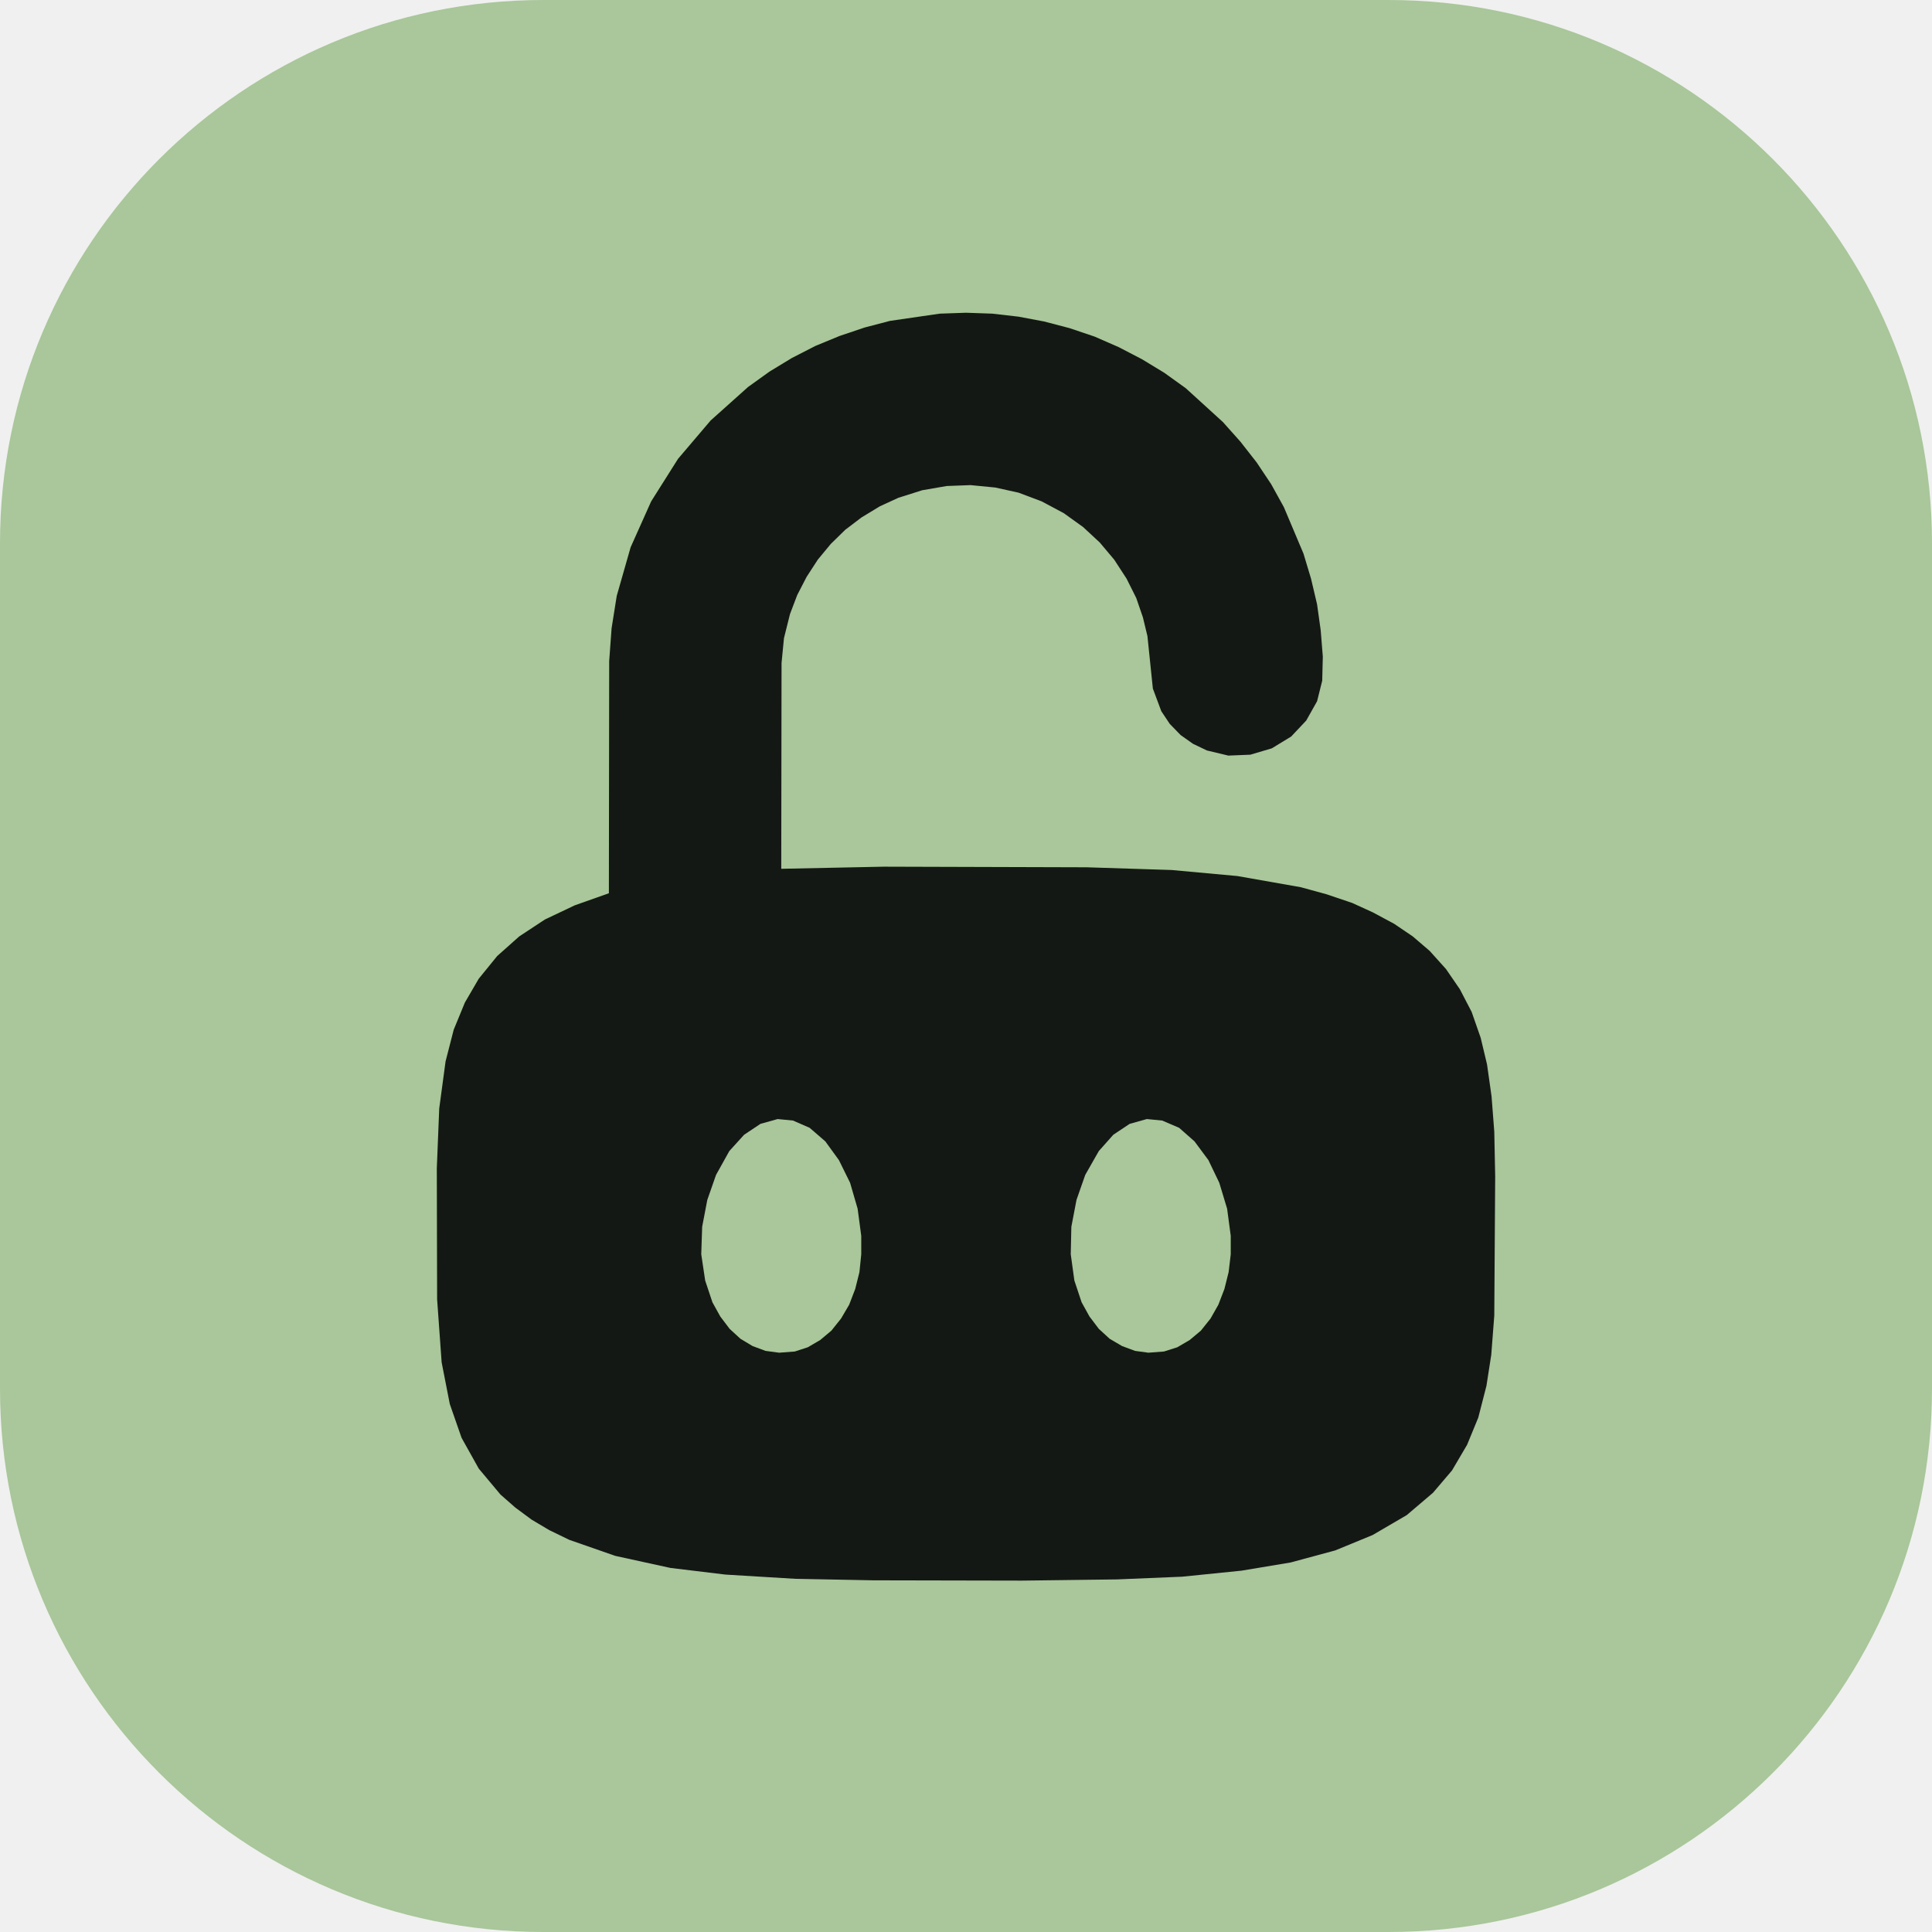
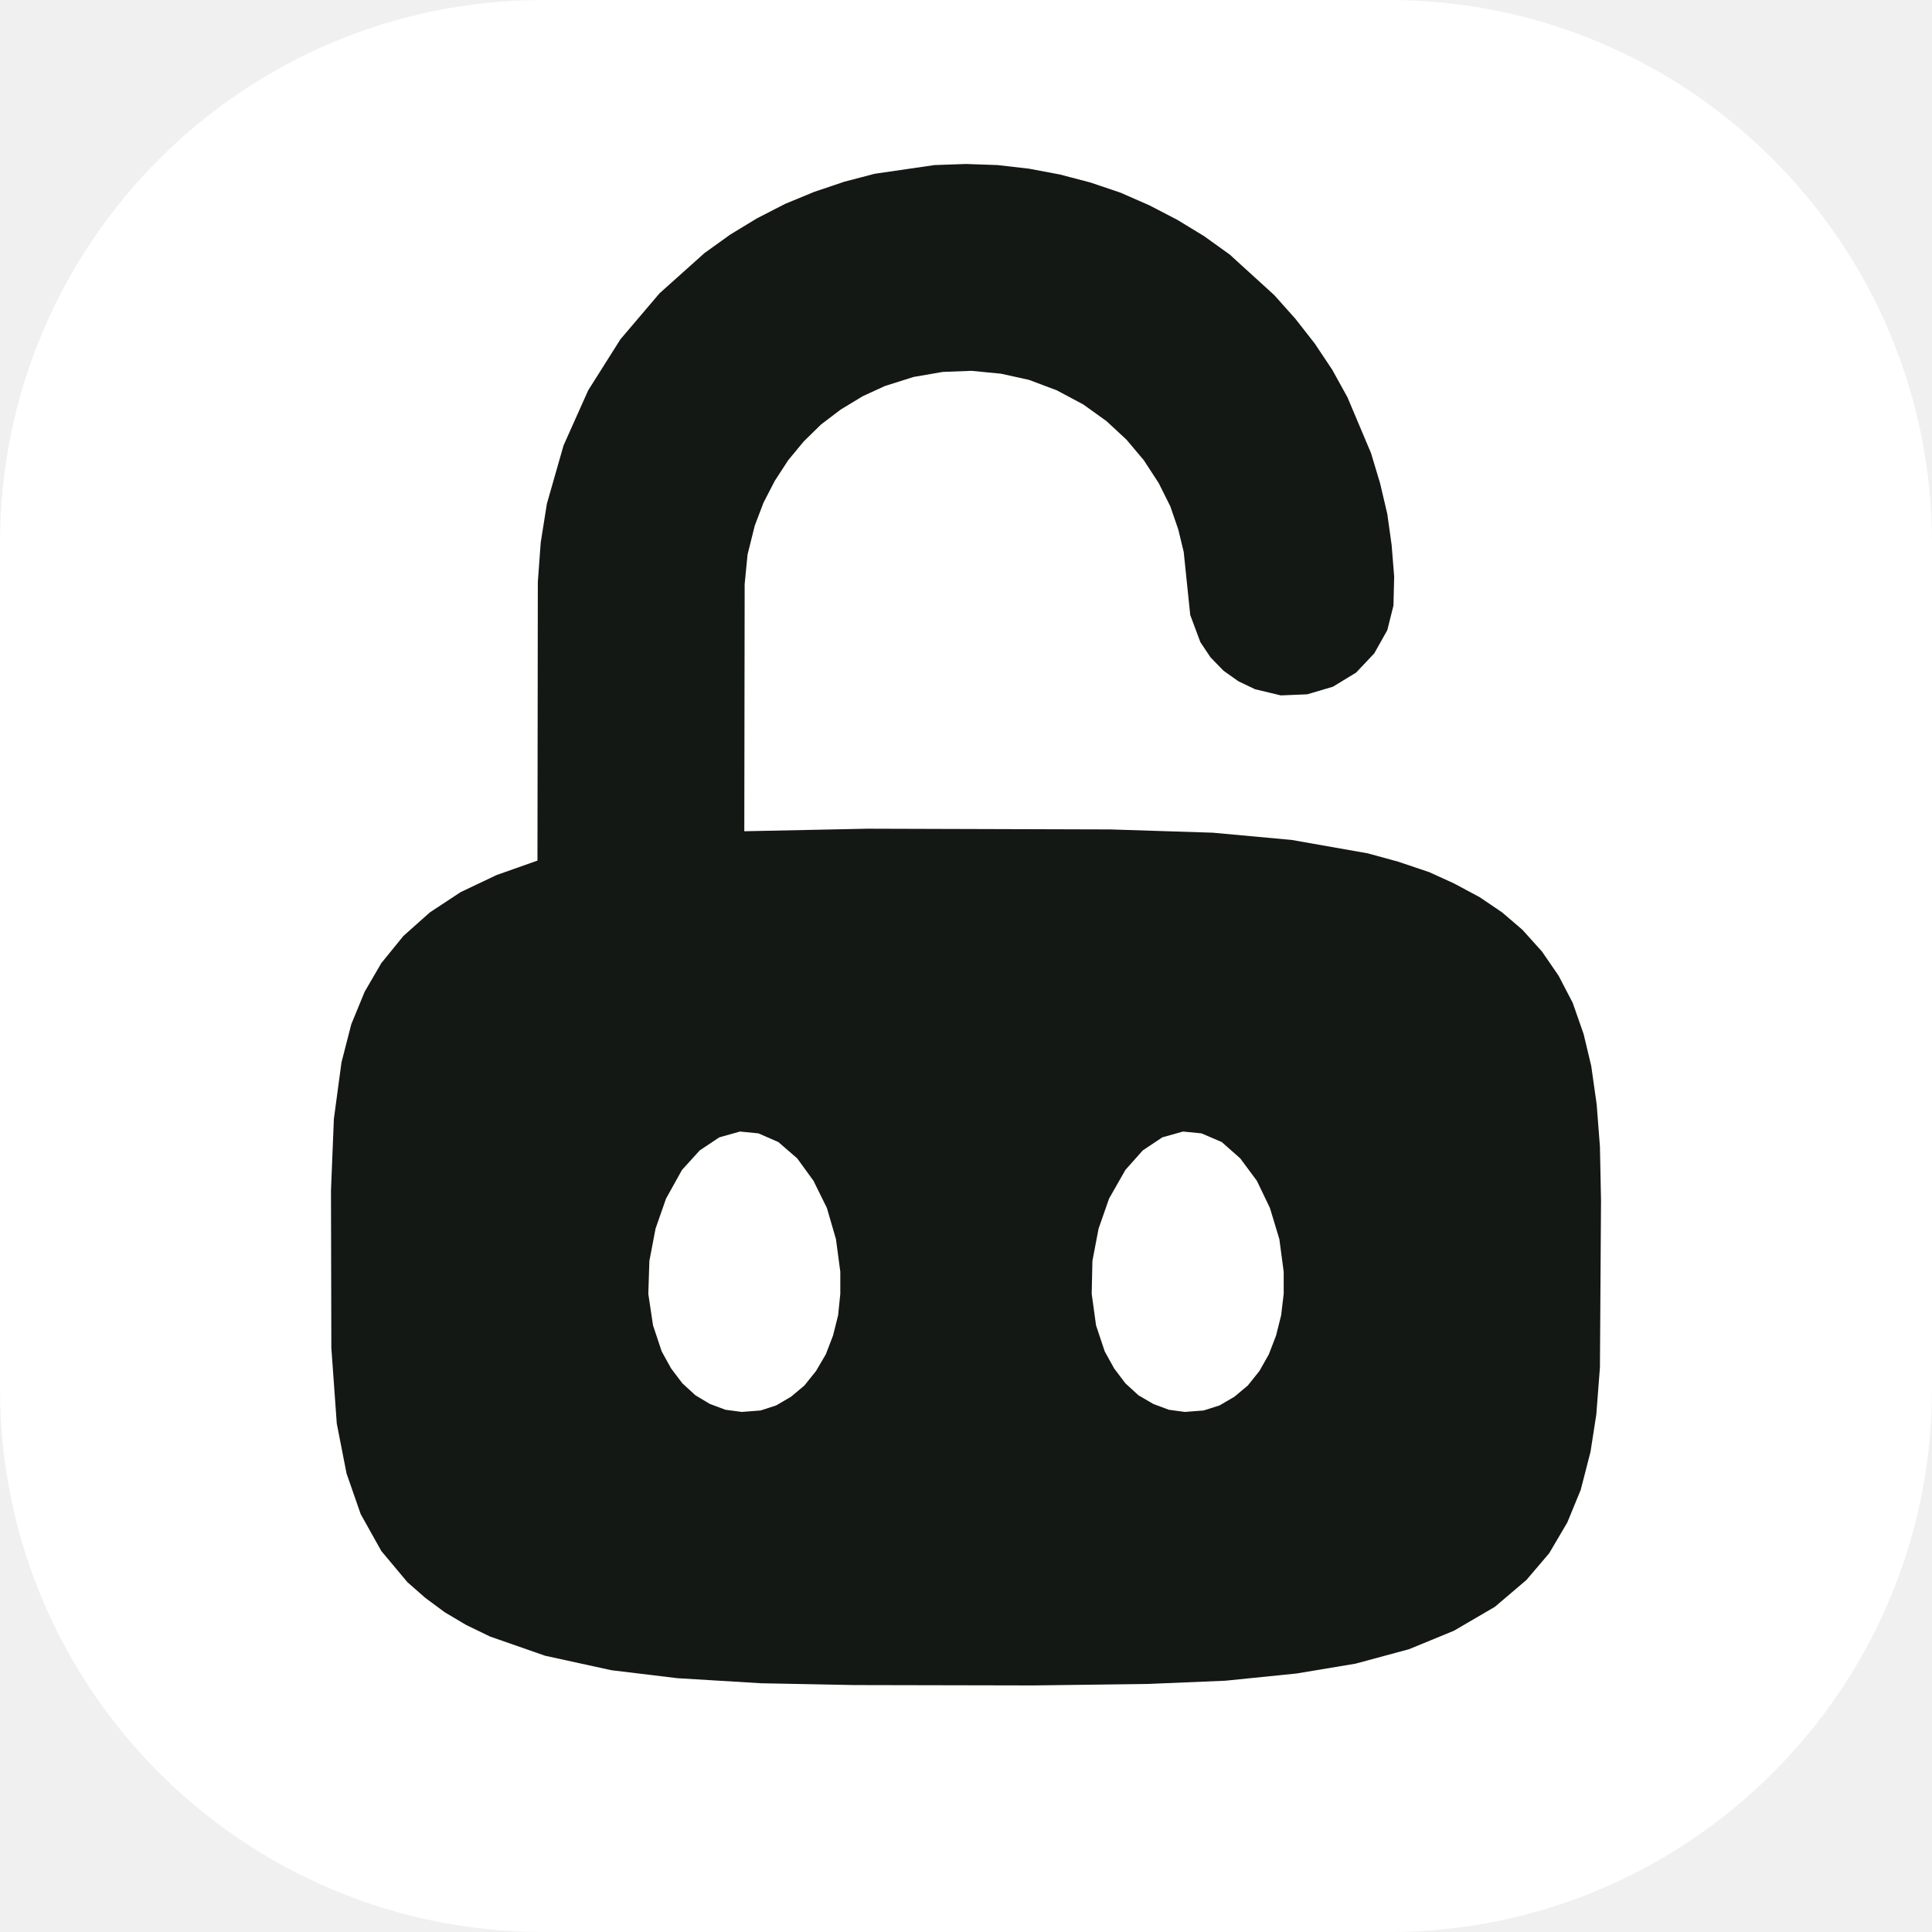
<svg xmlns="http://www.w3.org/2000/svg" viewBox="0 0 64 64">
-   <rect width="64" height="64" rx="18" fill="#a9c79a" />
-   <path fill="#141814" fill-rule="evenodd" d="M43.82 21.75L43.75 20.88L43.63 20.02L43.43 19.17L43.18 18.34L42.53 16.8L42.11 16.04L41.63 15.32L41.09 14.63L40.51 13.98L39.28 12.86L38.57 12.35L37.83 11.9L37.06 11.5L36.26 11.15L35.43 10.87L34.59 10.65L33.74 10.49L32.87 10.39L32 10.36L31.13 10.39L29.48 10.63L28.64 10.85L27.81 11.13L27.01 11.46L26.23 11.86L25.49 12.31L24.78 12.82L23.54 13.93L22.46 15.2L21.57 16.61L20.89 18.13L20.43 19.74L20.26 20.81L20.18 21.9L20.17 29.59L19.04 29.99L18.05 30.46L17.2 31.02L16.47 31.67L15.86 32.42L15.4 33.21L15.03 34.11L14.76 35.16L14.55 36.72L14.47 38.7L14.48 43.04L14.63 45.13L14.9 46.51L15.29 47.63L15.86 48.65L16.58 49.51L17.07 49.94L17.61 50.34L18.2 50.69L18.86 51.01L20.38 51.54L22.21 51.94L24.03 52.16L26.34 52.3L28.92 52.35L33.85 52.36L37 52.32L39.16 52.23L41.13 52.03L42.75 51.76L44.23 51.36L45.47 50.85L46.6 50.19L47.47 49.45L48.1 48.71L48.6 47.86L48.97 46.96L49.24 45.91L49.4 44.88L49.5 43.58L49.53 38.97L49.5 37.49L49.41 36.32L49.26 35.26L49.05 34.38L48.75 33.52L48.36 32.77L47.9 32.1L47.36 31.5L46.8 31.02L46.18 30.6L45.47 30.22L44.79 29.91L43.93 29.62L43.09 29.39L40.99 29.02L38.81 28.82L35.99 28.73L29.28 28.71L25.88 28.78L25.89 21.96L25.97 21.14L26.17 20.34L26.41 19.71L26.72 19.11L27.09 18.54L27.52 18.02L28 17.55L28.54 17.14L29.15 16.77L29.76 16.49L30.55 16.24L31.36 16.1L32.15 16.07L32.97 16.15L33.74 16.32L34.51 16.61L35.24 17L35.88 17.46L36.43 17.97L36.91 18.54L37.32 19.17L37.64 19.81L37.86 20.45L38.01 21.07L38.19 22.81L38.47 23.56L38.75 23.98L39.11 24.35L39.52 24.64L39.98 24.86L40.69 25.03L41.42 25L42.13 24.79L42.77 24.4L43.27 23.87L43.63 23.23L43.8 22.55ZM28.53 40.94L28.53 41.55L28.47 42.14L28.33 42.7L28.13 43.22L27.86 43.68L27.54 44.08L27.17 44.39L26.76 44.63L26.33 44.77L25.81 44.81L25.36 44.75L24.93 44.59L24.53 44.35L24.17 44.02L23.86 43.61L23.6 43.14L23.36 42.42L23.23 41.55L23.26 40.64L23.43 39.75L23.72 38.92L24.16 38.13L24.65 37.59L25.19 37.23L25.76 37.07L26.27 37.12L26.82 37.36L27.34 37.81L27.79 38.43L28.16 39.18L28.41 40.04ZM40.77 40.94L40.77 41.55L40.7 42.14L40.56 42.7L40.36 43.22L40.1 43.68L39.78 44.08L39.41 44.39L39 44.63L38.56 44.77L38.04 44.81L37.6 44.75L37.17 44.59L36.76 44.35L36.4 44.02L36.09 43.61L35.83 43.14L35.59 42.42L35.47 41.55L35.49 40.64L35.66 39.75L35.95 38.92L36.4 38.13L36.88 37.59L37.42 37.23L37.99 37.07L38.5 37.12L39.06 37.36L39.57 37.81L40.03 38.43L40.39 39.18L40.65 40.04Z" />
+   <rect width="64" height="64" rx="18" fill="#ffffff" />
+   <path transform="translate(32 32) scale(1.2) translate(-32 -32.5)" fill="#141814" fill-rule="evenodd" d="M43.82 21.75L43.75 20.88L43.63 20.02L43.43 19.17L43.18 18.34L42.53 16.8L42.11 16.04L41.63 15.32L41.09 14.63L40.51 13.98L39.28 12.86L38.57 12.35L37.83 11.9L37.06 11.5L36.26 11.15L35.43 10.87L34.59 10.65L33.74 10.49L32.87 10.39L32 10.36L31.13 10.39L29.48 10.63L28.64 10.85L27.81 11.13L27.01 11.46L26.23 11.86L25.49 12.31L24.78 12.82L23.54 13.93L22.46 15.2L21.57 16.61L20.89 18.13L20.43 19.74L20.26 20.81L20.18 21.9L20.17 29.59L19.04 29.99L18.05 30.46L17.2 31.02L16.47 31.67L15.86 32.42L15.4 33.21L15.03 34.11L14.76 35.16L14.55 36.72L14.47 38.7L14.48 43.04L14.63 45.13L14.9 46.51L15.29 47.63L15.86 48.65L16.58 49.51L17.07 49.94L17.61 50.34L18.2 50.69L18.86 51.01L20.38 51.54L22.21 51.94L24.03 52.16L26.34 52.3L28.92 52.35L33.85 52.36L37 52.32L39.16 52.23L41.13 52.03L42.75 51.76L44.23 51.36L45.47 50.85L46.6 50.19L47.47 49.45L48.1 48.71L48.6 47.86L48.97 46.96L49.24 45.91L49.4 44.88L49.5 43.58L49.53 38.97L49.5 37.49L49.41 36.32L49.26 35.26L49.05 34.38L48.75 33.52L48.36 32.77L47.9 32.1L47.36 31.5L46.8 31.02L46.18 30.6L45.47 30.22L44.79 29.91L43.93 29.62L43.09 29.39L40.99 29.02L38.81 28.82L35.99 28.73L29.28 28.71L25.88 28.78L25.89 21.96L25.97 21.14L26.17 20.34L26.41 19.71L26.72 19.11L27.09 18.54L27.52 18.02L28 17.55L28.54 17.14L29.15 16.77L29.76 16.49L30.55 16.24L31.36 16.1L32.15 16.07L32.97 16.15L33.74 16.32L34.51 16.61L35.24 17L35.88 17.46L36.43 17.97L36.91 18.54L37.32 19.17L37.64 19.81L37.86 20.45L38.01 21.07L38.19 22.81L38.47 23.56L38.75 23.98L39.11 24.35L39.52 24.64L39.98 24.86L40.69 25.03L41.42 25L42.13 24.79L42.77 24.4L43.27 23.87L43.63 23.23L43.8 22.55ZM28.53 40.94L28.53 41.55L28.47 42.14L28.33 42.7L28.13 43.22L27.86 43.68L27.54 44.08L27.17 44.39L26.76 44.63L26.33 44.77L25.81 44.81L25.36 44.75L24.93 44.59L24.53 44.35L24.17 44.02L23.86 43.61L23.6 43.14L23.36 42.42L23.23 41.55L23.26 40.64L23.43 39.75L23.72 38.92L24.16 38.13L24.65 37.59L25.19 37.23L25.76 37.07L26.27 37.12L26.82 37.36L27.34 37.81L27.79 38.43L28.16 39.18L28.41 40.04ZM40.77 40.94L40.77 41.55L40.7 42.14L40.56 42.7L40.36 43.22L40.1 43.68L39.78 44.08L39.41 44.39L39 44.63L38.56 44.77L38.04 44.81L37.6 44.75L37.17 44.59L36.76 44.35L36.4 44.02L36.09 43.61L35.83 43.14L35.59 42.42L35.47 41.55L35.49 40.64L35.66 39.75L35.95 38.92L36.4 38.13L36.88 37.59L37.42 37.23L37.99 37.07L38.5 37.12L39.06 37.36L39.57 37.81L40.03 38.43L40.39 39.18L40.65 40.04Z" />
</svg>
